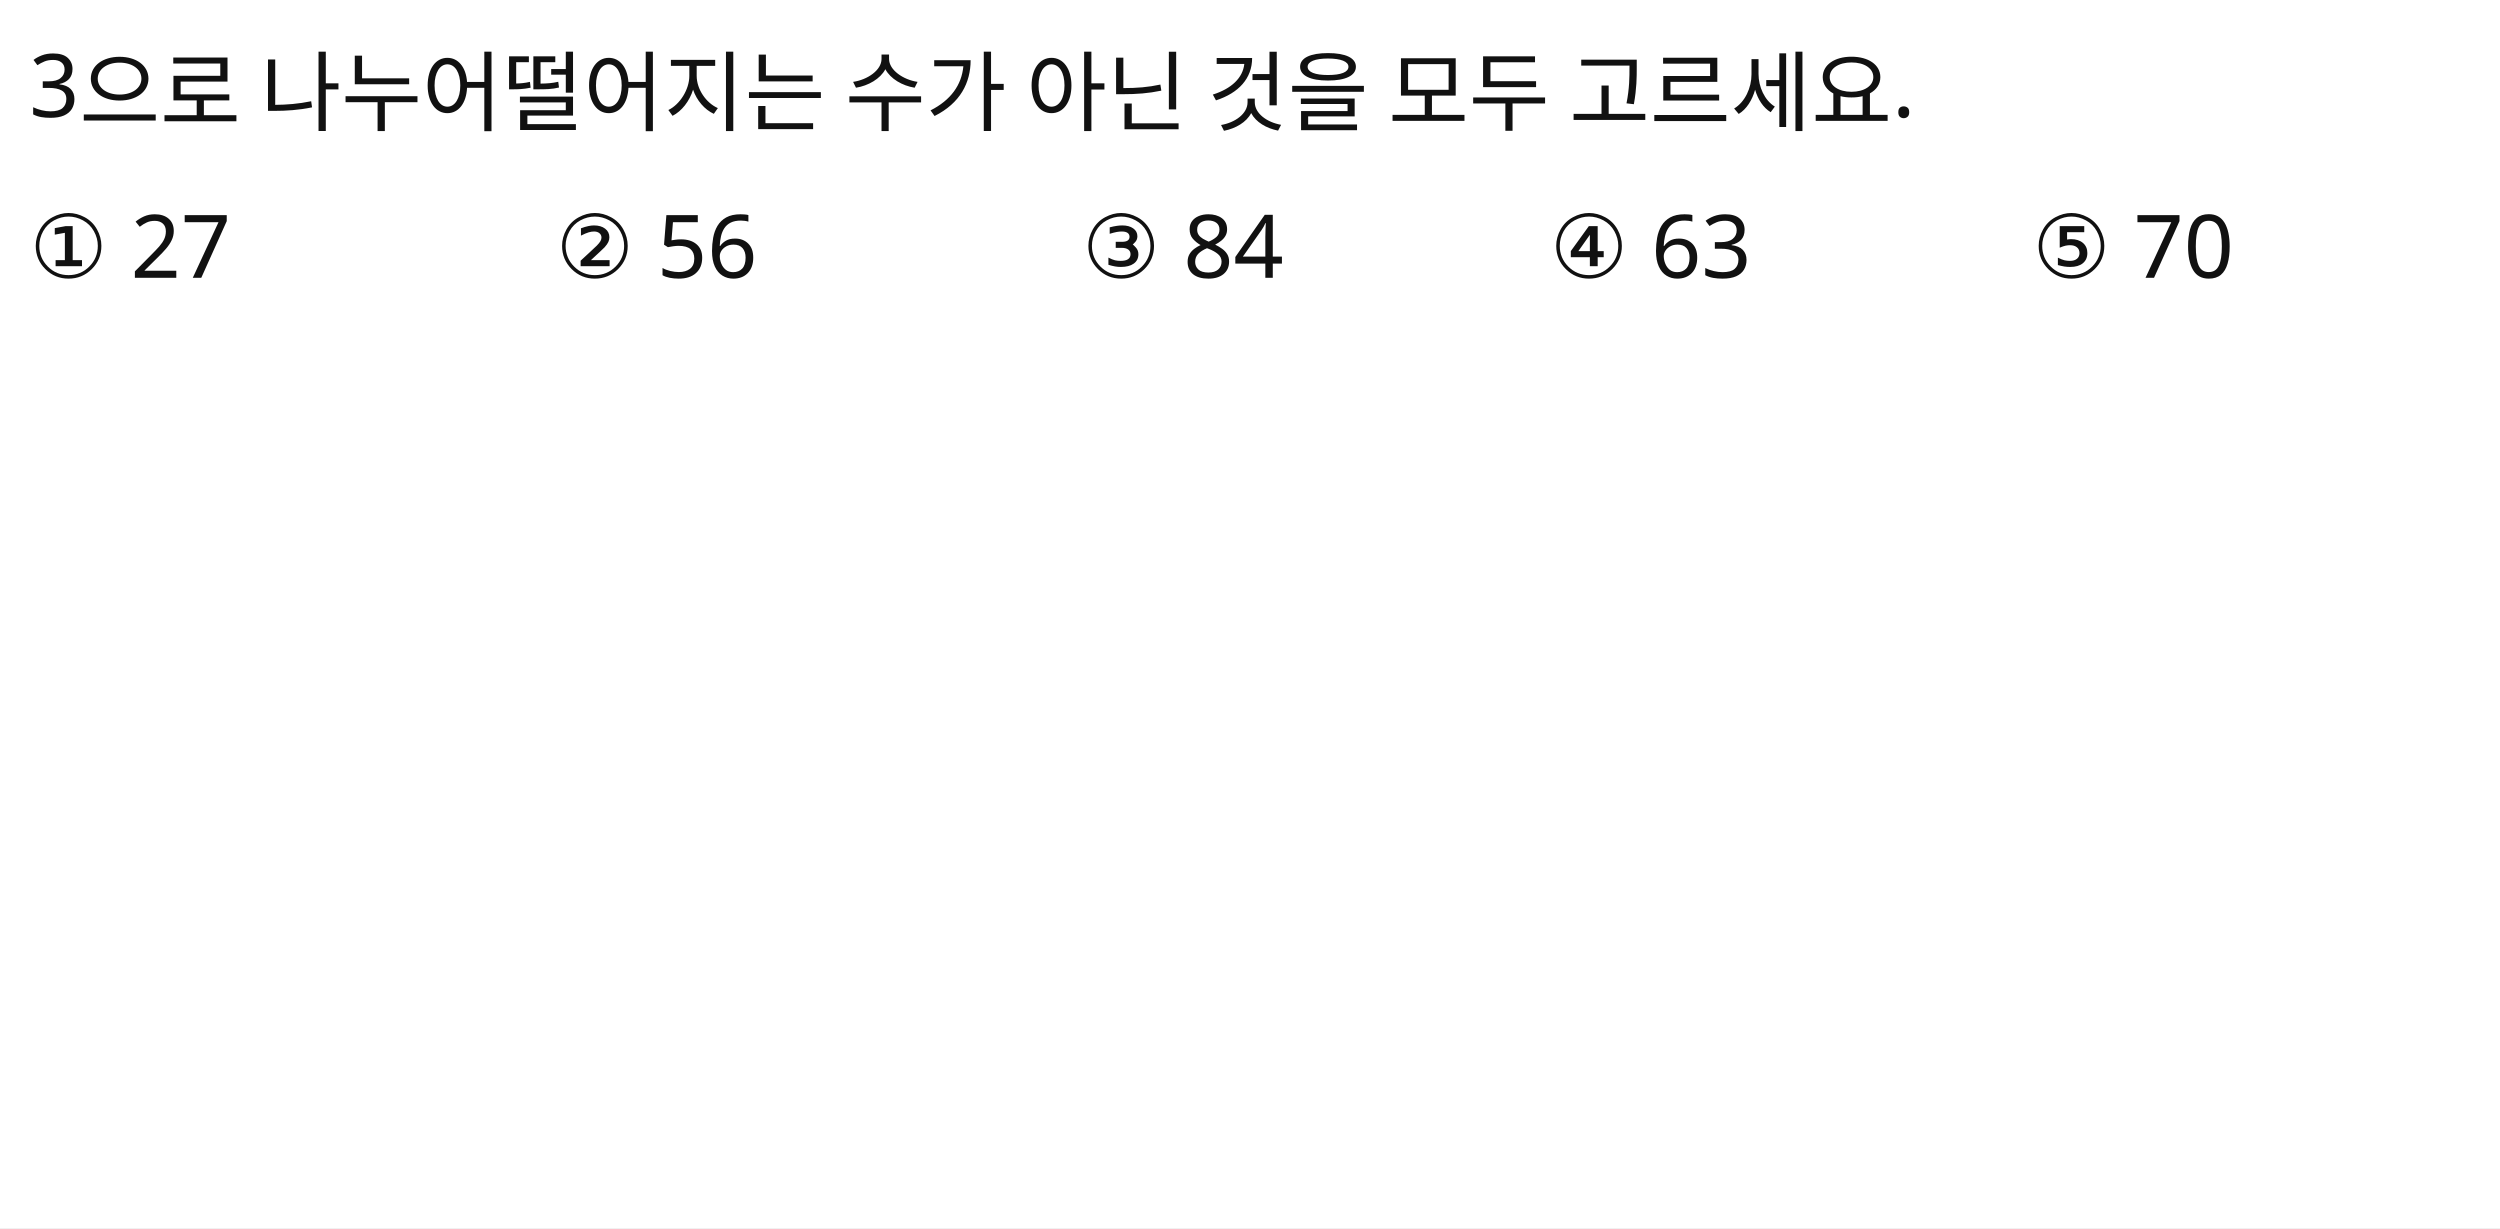
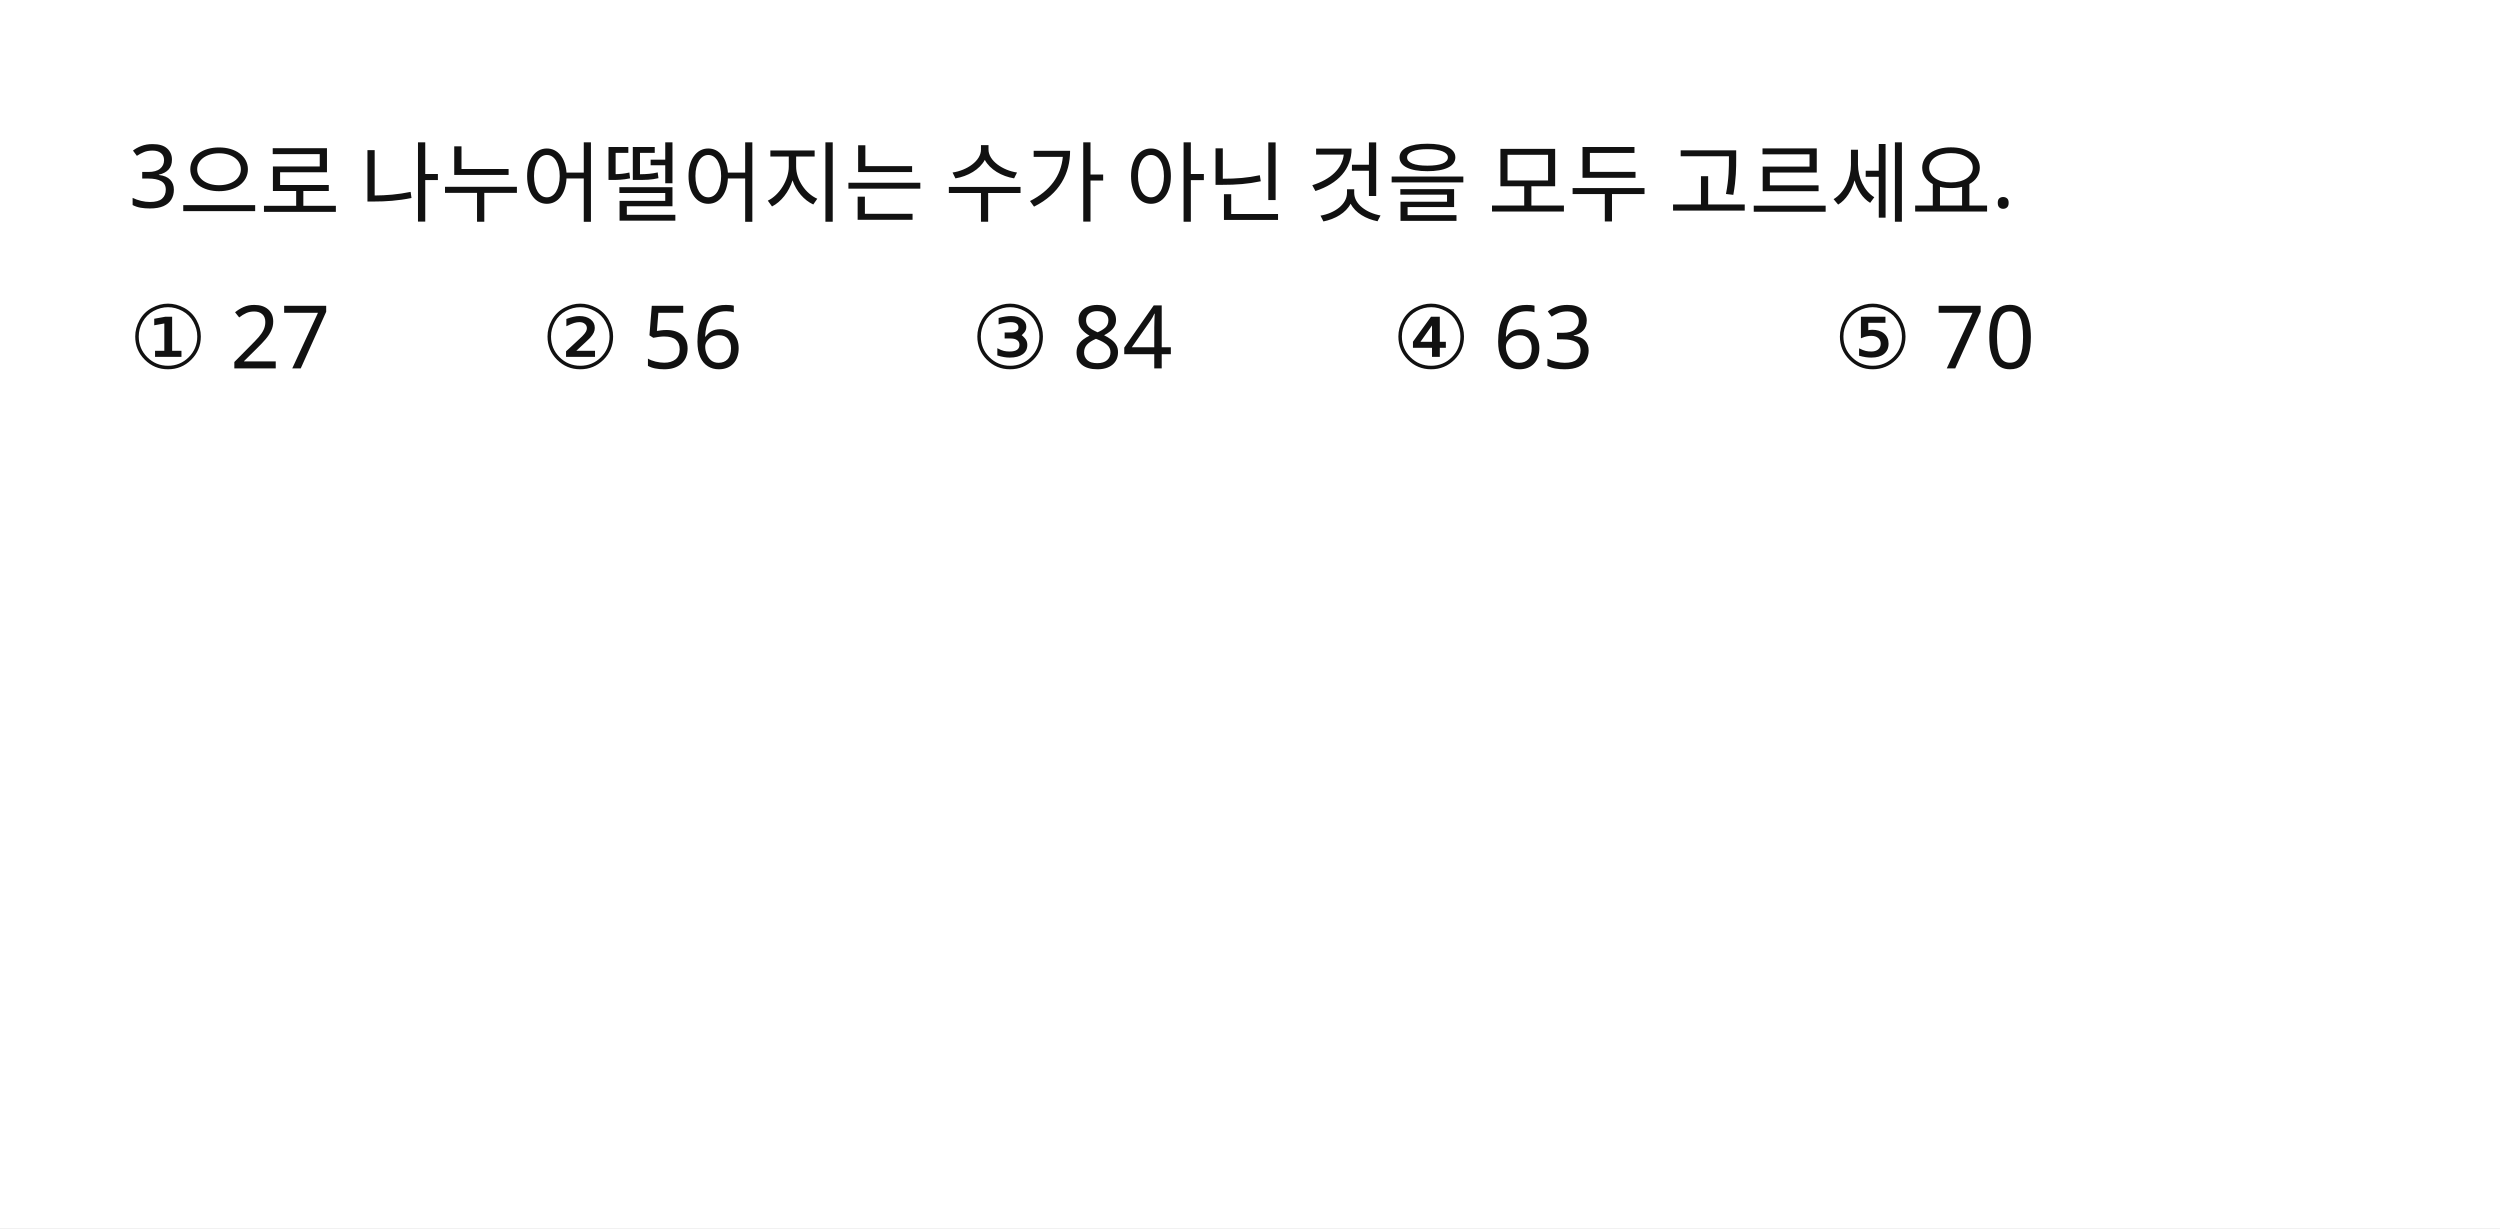
<svg xmlns="http://www.w3.org/2000/svg" width="855" height="420" viewBox="0 0 855 420">
  <rect x="0" y="0" width="855" height="420" fill="#FFFFFF" />
-   <text id="slot.title.text" x="10" y="40" fill="#111111" font-family="Noto Sans KR, sans-serif" font-size="30">3으로 나누어떨어지는 수가 아닌 것을 모두 고르세요.</text>
-   <text id="slot.opt1.text" x="10" y="95" fill="#111111" font-family="Noto Sans KR, sans-serif" font-size="30">① 27</text>
-   <text id="slot.opt2.text" x="190" y="95" fill="#111111" font-family="Noto Sans KR, sans-serif" font-size="30">② 56</text>
-   <text id="slot.opt3.text" x="370" y="95" fill="#111111" font-family="Noto Sans KR, sans-serif" font-size="30">③ 84</text>
-   <text id="slot.opt4.text" x="530" y="95" fill="#111111" font-family="Noto Sans KR, sans-serif" font-size="30">④ 63</text>
-   <text id="slot.opt5.text" x="695" y="95" fill="#111111" font-family="Noto Sans KR, sans-serif" font-size="30">⑤ 70</text>
+   <text id="slot.title.text" x="44.011" y="71" fill="#111111" font-family="Noto Sans KR, sans-serif" font-size="30">3으로 나누어떨어지는 수가 아닌 것을 모두 고르세요.</text>
+   <text id="slot.opt1.text" x="44.011" y="126" fill="#111111" font-family="Noto Sans KR, sans-serif" font-size="30">① 27</text>
+   <text id="slot.opt2.text" x="185.011" y="126" fill="#111111" font-family="Noto Sans KR, sans-serif" font-size="30">② 56</text>
+   <text id="slot.opt3.text" x="332.011" y="126" fill="#111111" font-family="Noto Sans KR, sans-serif" font-size="30">③ 84</text>
+   <text id="slot.opt4.text" x="476.011" y="126" fill="#111111" font-family="Noto Sans KR, sans-serif" font-size="30">④ 63</text>
+   <text id="slot.opt5.text" x="627.011" y="126" fill="#111111" font-family="Noto Sans KR, sans-serif" font-size="30">⑤ 70</text>
</svg>
